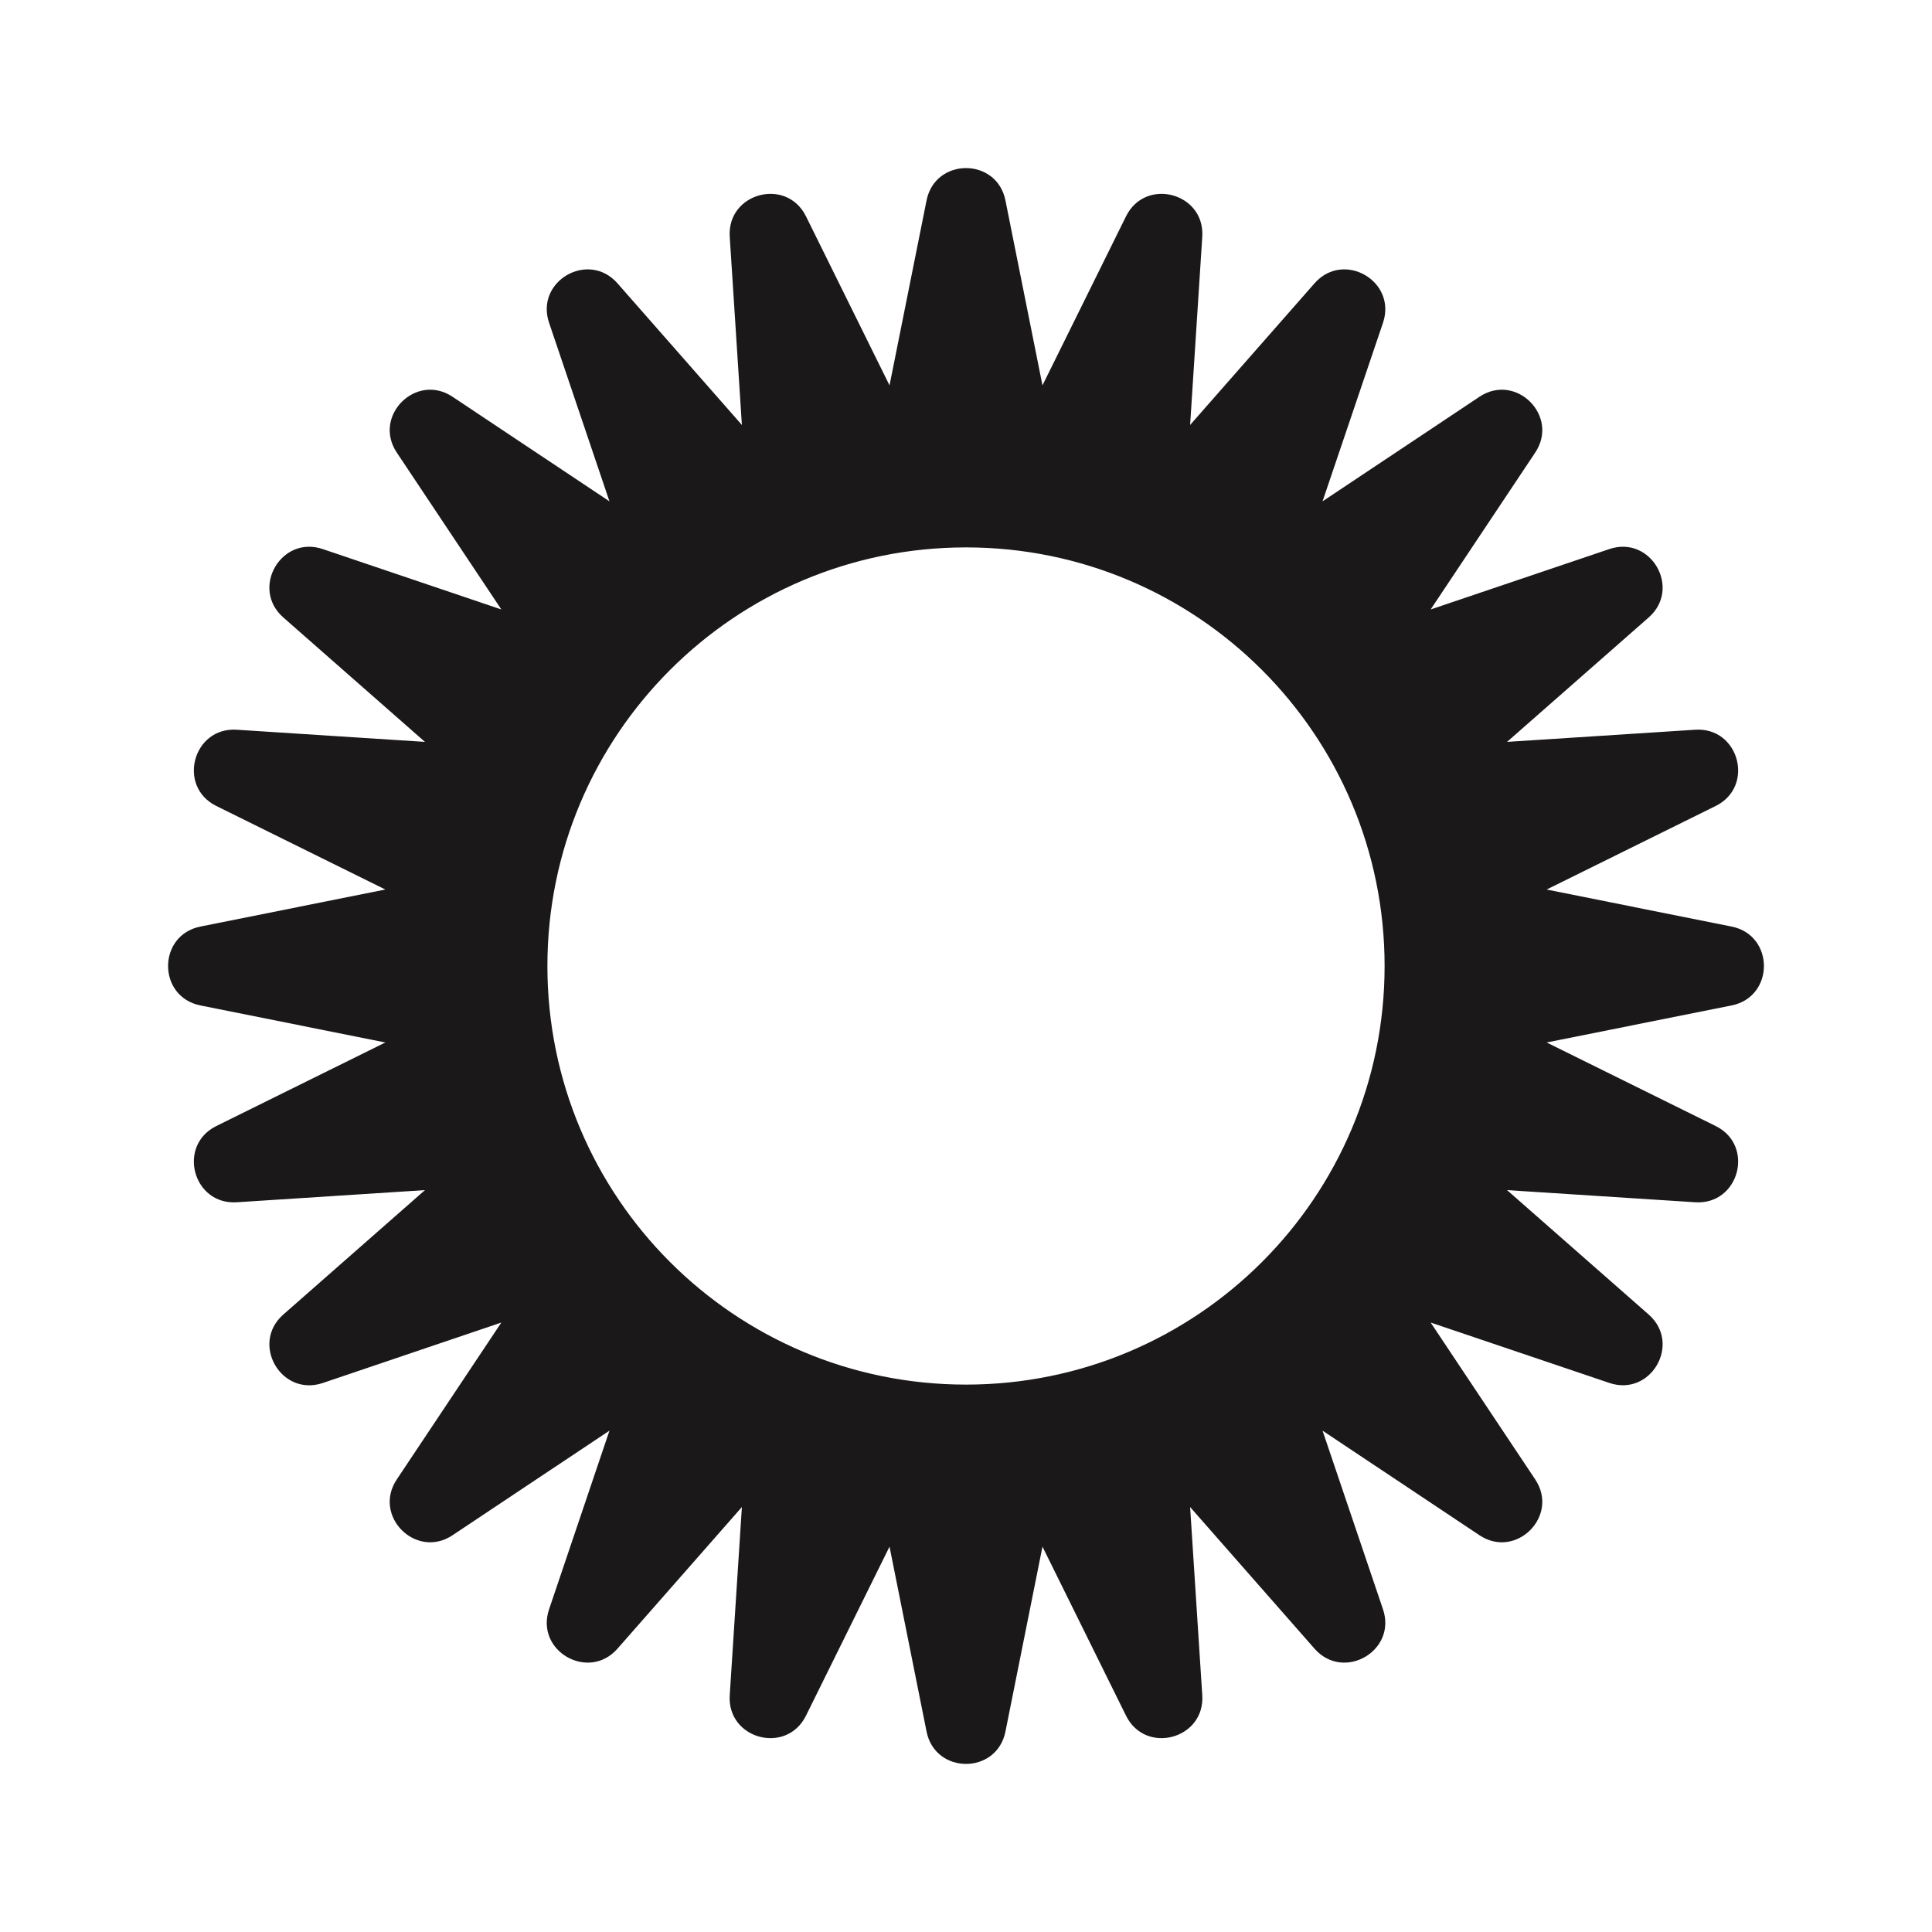
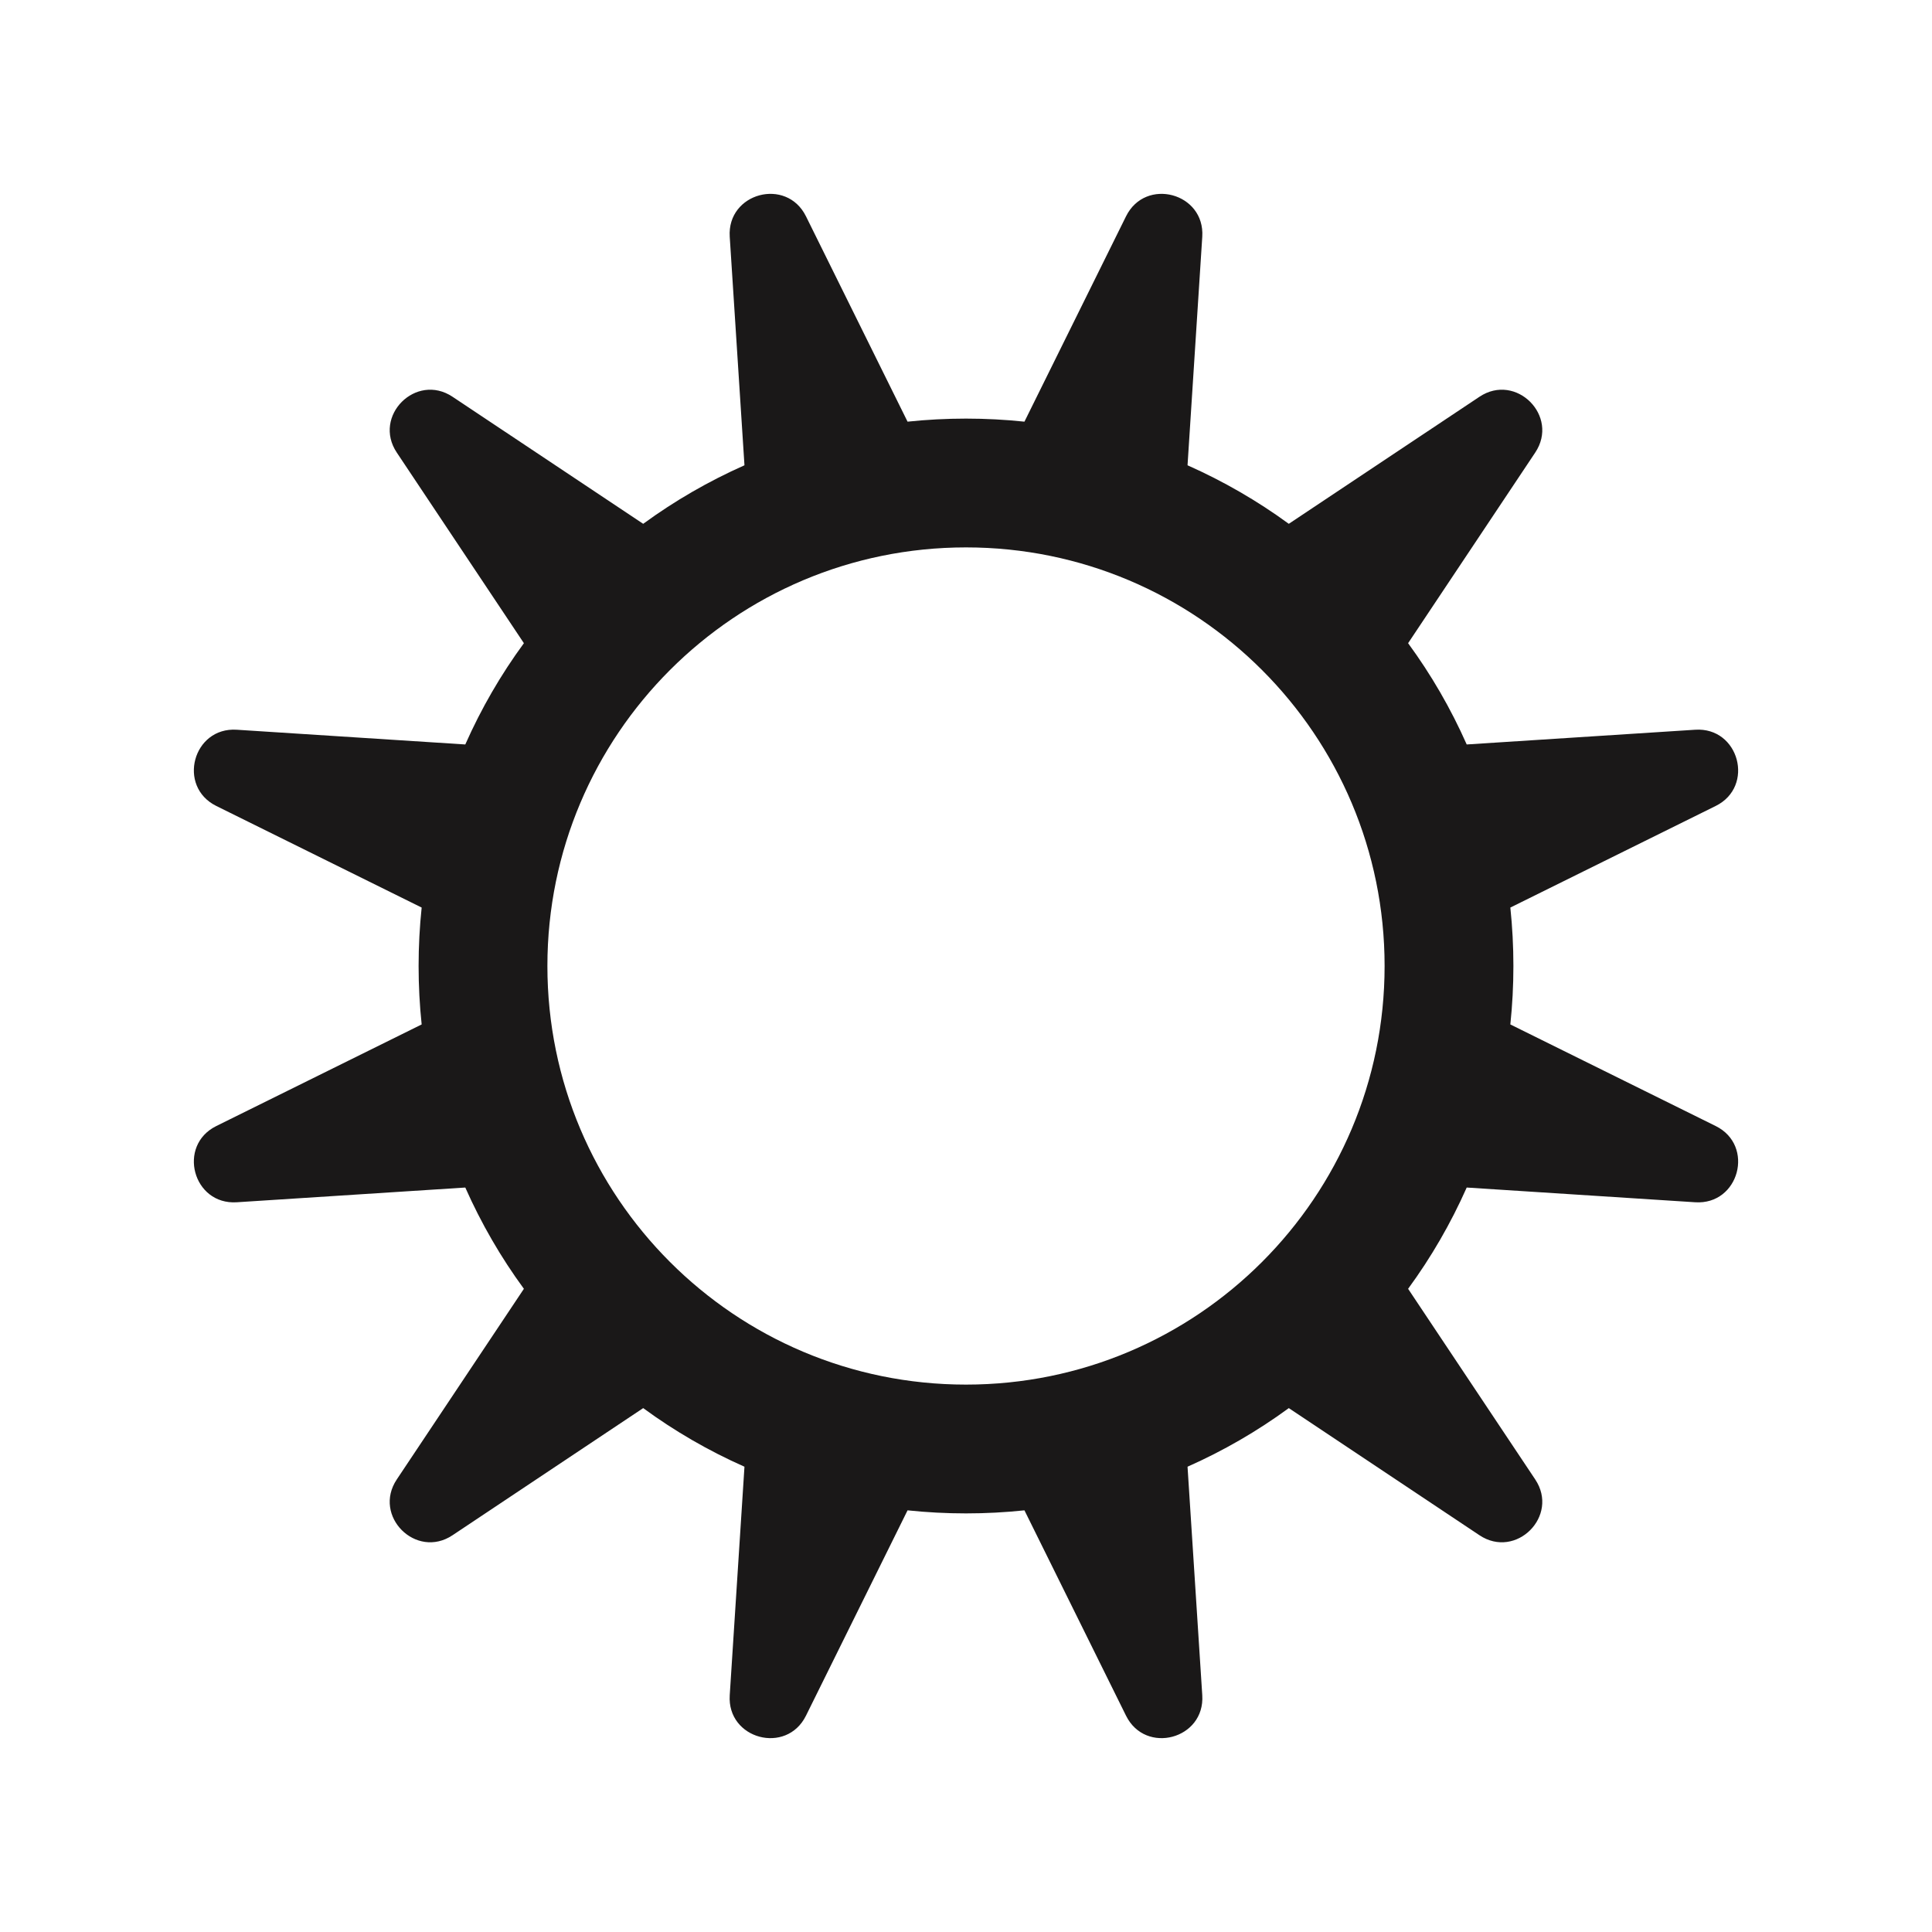
<svg xmlns="http://www.w3.org/2000/svg" width="24" height="24" viewBox="0 0 24 24" fill="none">
-   <path fill-rule="evenodd" clip-rule="evenodd" d="M11.51 2.49L11.05 4.787L10.012 2.687C9.77 2.198 9.03 2.396 9.065 2.941L9.216 5.279L7.67 3.519C7.309 3.109 6.645 3.492 6.821 4.01L7.571 6.228L5.622 4.929C5.168 4.626 4.626 5.168 4.929 5.622L6.228 7.571L4.01 6.821C3.492 6.645 3.109 7.309 3.519 7.67L5.279 9.216L2.941 9.065C2.396 9.03 2.198 9.77 2.687 10.012L4.787 11.05L2.49 11.51C1.954 11.617 1.954 12.383 2.49 12.49L4.787 12.95L2.687 13.988C2.198 14.23 2.396 14.97 2.941 14.935L5.279 14.784L3.519 16.33C3.109 16.691 3.492 17.355 4.01 17.18L6.228 16.429L4.929 18.378C4.626 18.832 5.168 19.374 5.622 19.071L7.571 17.772L6.821 19.991C6.645 20.508 7.309 20.891 7.67 20.481L9.216 18.721L9.065 21.059C9.03 21.604 9.77 21.802 10.012 21.313L11.05 19.213L11.51 21.51C11.617 22.046 12.383 22.046 12.49 21.51L12.95 19.213L13.988 21.313C14.23 21.802 14.97 21.604 14.935 21.059L14.784 18.721L16.33 20.481C16.691 20.891 17.355 20.508 17.18 19.991L16.429 17.772L18.378 19.071C18.832 19.374 19.374 18.832 19.071 18.378L17.772 16.429L19.991 17.179C20.508 17.355 20.891 16.691 20.481 16.33L18.721 14.784L21.059 14.935C21.604 14.97 21.802 14.23 21.313 13.988L19.213 12.95L21.51 12.49C22.046 12.383 22.046 11.617 21.51 11.51L19.213 11.05L21.313 10.012C21.802 9.77 21.604 9.03 21.059 9.065L18.721 9.216L20.481 7.67C20.891 7.309 20.508 6.645 19.991 6.821L17.772 7.571L19.071 5.622C19.374 5.168 18.832 4.626 18.378 4.929L16.429 6.228L17.18 4.01C17.355 3.492 16.691 3.109 16.33 3.519L14.784 5.279L14.935 2.941C14.97 2.396 14.23 2.198 13.988 2.687L12.95 4.787L12.49 2.49C12.383 1.954 11.617 1.954 11.51 2.49ZM6.8 12C6.8 9.128 9.128 6.8 12 6.8C14.872 6.8 17.2 9.128 17.2 12C17.2 14.872 14.872 17.2 12 17.2C9.128 17.2 6.8 14.872 6.8 12Z" fill="#1A1818" style="fill:#1A1818;fill:color(display-p3 0.102 0.094 0.094);fill-opacity:1;" />
+   <path fill-rule="evenodd" clip-rule="evenodd" d="M11.274 5.238L10.012 2.687C9.77 2.198 9.03 2.396 9.065 2.941L9.248 5.78C8.802 5.978 8.38 6.222 7.99 6.507L5.622 4.929C5.168 4.626 4.626 5.168 4.929 5.622L6.508 7.99C6.222 8.38 5.978 8.801 5.78 9.248L2.941 9.065C2.396 9.03 2.198 9.77 2.687 10.012L5.238 11.274C5.213 11.512 5.2 11.755 5.2 12C5.2 12.245 5.213 12.488 5.238 12.726L2.687 13.988C2.198 14.23 2.396 14.97 2.941 14.935L5.78 14.752C5.978 15.198 6.222 15.62 6.508 16.01L4.929 18.378C4.626 18.832 5.168 19.374 5.622 19.071L7.99 17.492C8.38 17.778 8.801 18.022 9.248 18.22L9.065 21.059C9.03 21.604 9.77 21.802 10.012 21.313L11.274 18.762C11.512 18.787 11.755 18.8 12 18.8C12.245 18.8 12.488 18.787 12.726 18.762L13.988 21.313C14.23 21.802 14.97 21.604 14.935 21.059L14.752 18.22C15.198 18.022 15.62 17.778 16.01 17.492L18.378 19.071C18.832 19.374 19.374 18.832 19.071 18.378L17.492 16.01C17.778 15.62 18.022 15.198 18.22 14.752L21.059 14.935C21.604 14.97 21.802 14.23 21.313 13.988L18.762 12.726C18.787 12.488 18.8 12.245 18.8 12C18.8 11.755 18.787 11.512 18.762 11.274L21.313 10.012C21.802 9.77 21.604 9.03 21.059 9.065L18.22 9.248C18.022 8.801 17.778 8.38 17.492 7.99L19.071 5.622C19.374 5.168 18.832 4.626 18.378 4.929L16.01 6.507C15.62 6.222 15.198 5.978 14.752 5.78L14.935 2.941C14.97 2.396 14.23 2.198 13.988 2.687L12.726 5.238C12.488 5.213 12.245 5.2 12 5.2C11.755 5.2 11.512 5.213 11.274 5.238ZM6.8 12C6.8 9.128 9.128 6.8 12 6.8C14.872 6.8 17.2 9.128 17.2 12C17.2 14.872 14.872 17.2 12 17.2C9.128 17.2 6.8 14.872 6.8 12Z" fill="#1A1818" style="fill:#1A1818;fill:color(display-p3 0.102 0.094 0.094);fill-opacity:1;" />
</svg>
